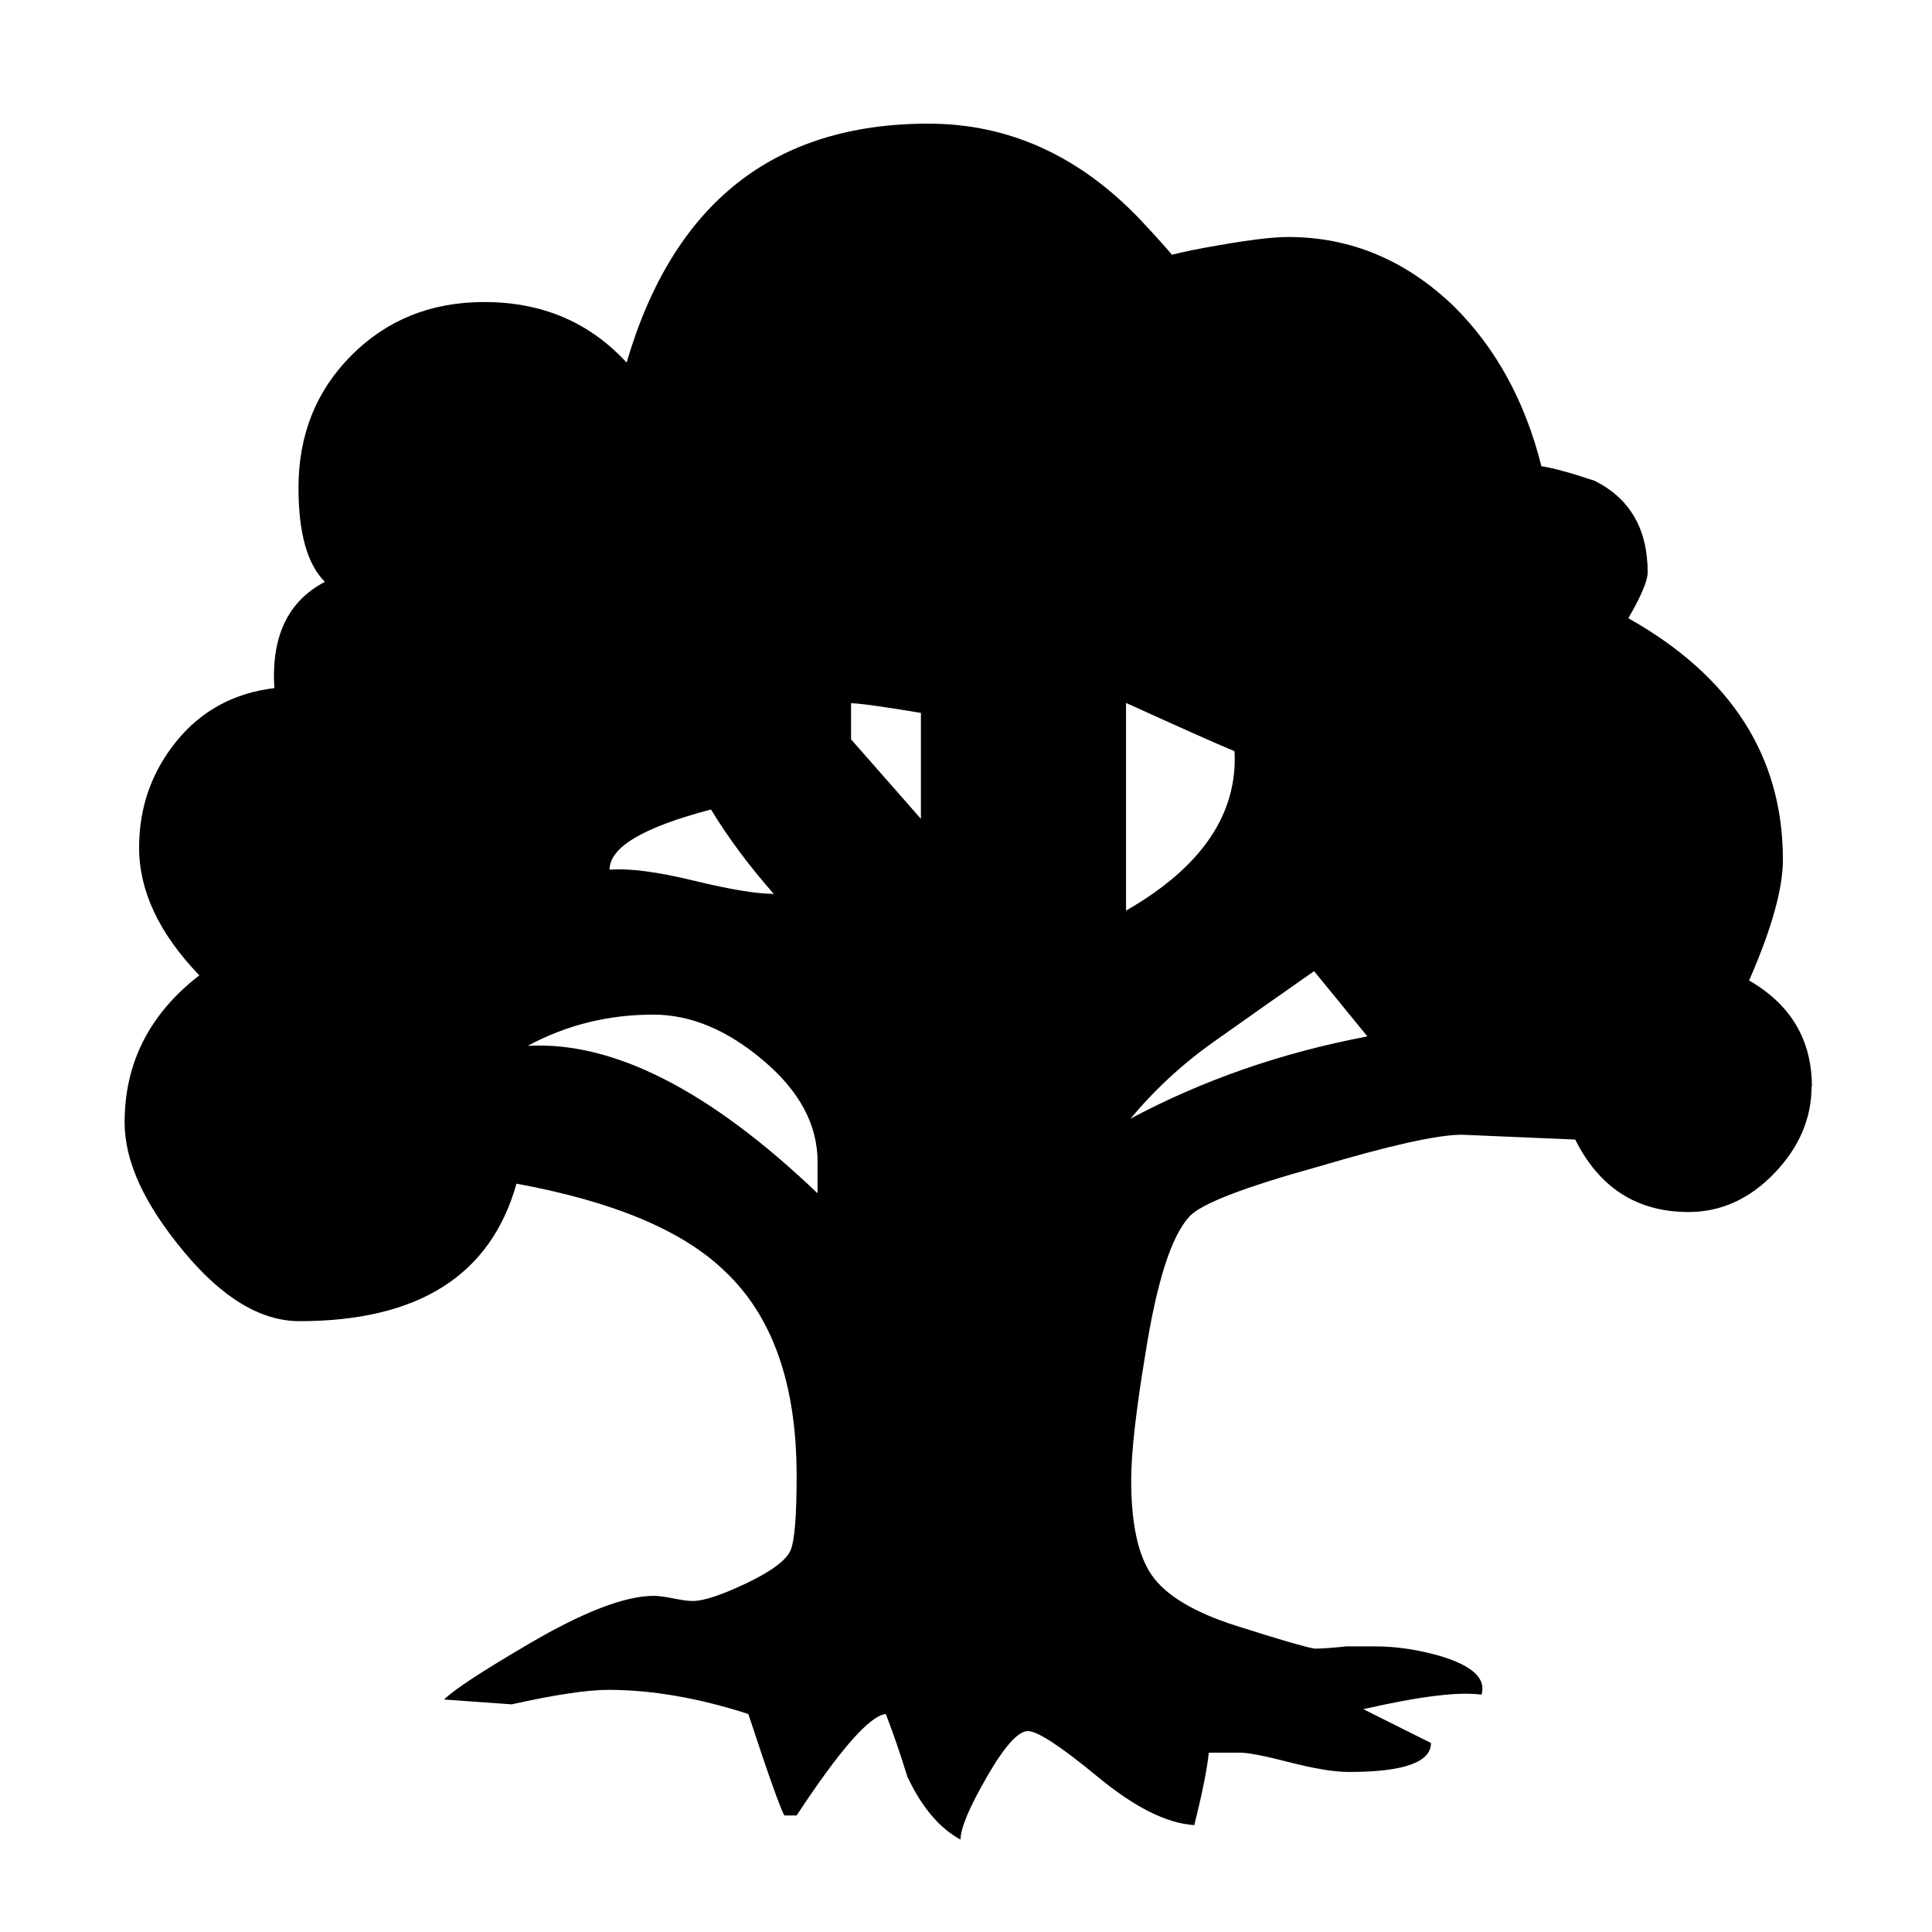
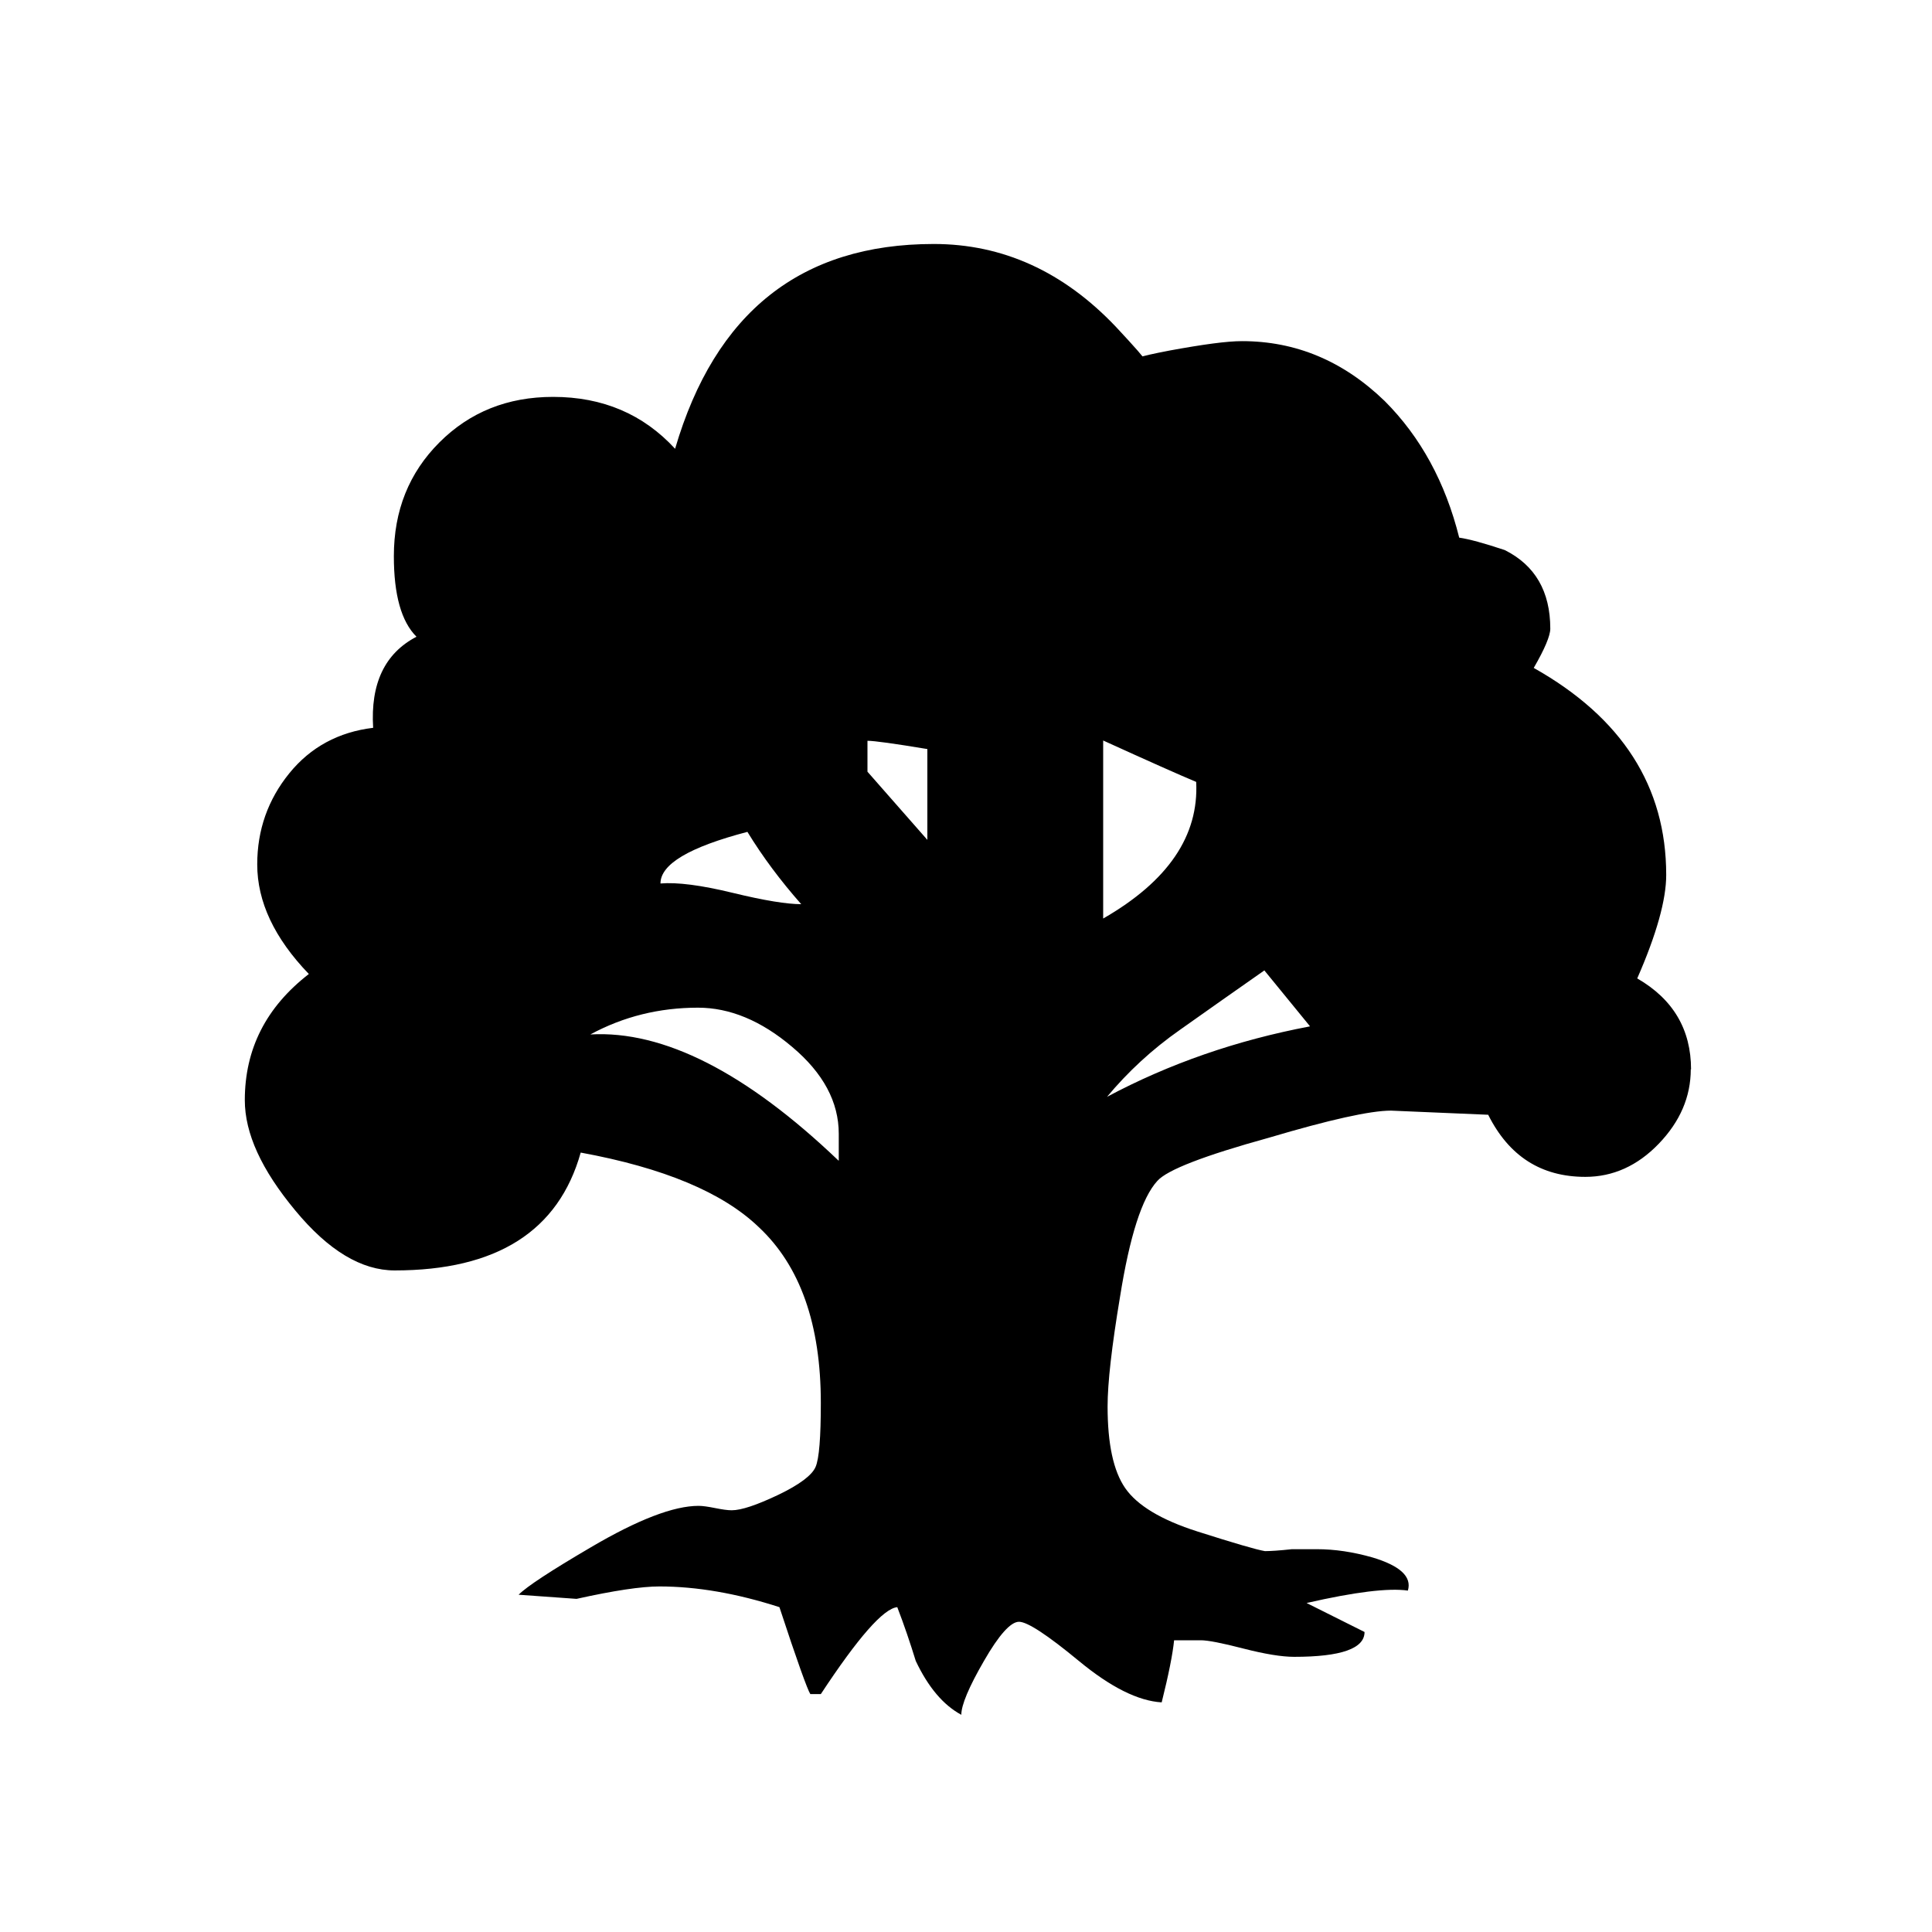
- <svg xmlns="http://www.w3.org/2000/svg" viewBox="0 0 600 600">
+ <svg xmlns="http://www.w3.org/2000/svg" viewBox="-50 -50 700 700">
  <path d="m562.6 337.4c0 10-3.9 19-11.6 27-7.7 8-16.6 12-26.6 12-16 0-27.7-7.5-35.2-22.5l-35.2-1.5c-7.5 0-22.3 3.3-44.2 9.8-23.5 6.5-37 11.7-40.5 15.7-5.5 6-10 20-13.5 42-3 18-4.5 31.2-4.5 39.7 0 13.5 2.1 23.4 6.4 29.6 4.3 6.2 13 11.5 26.2 15.7 13.2 4.2 21.4 6.6 24.4 7.1 2 0 5.2-0.2 9.8-0.7l9 0c6.5 0 13.2 1 20.2 3 10 3 14.3 7 12.8 12-7-1-19.2 0.5-36.7 4.5l21 10.5c0 6-8.5 9-25.5 9-4.5 0-10.6-1-18.4-3-7.7-2-12.9-3-15.4-3l-9.7 0c-0.5 5-2 12.5-4.5 22.5-8.5-0.5-18.5-5.5-30-15-11.5-9.5-18.7-14.2-21.7-14.2-3 0-7.3 4.8-12.7 14.2-5.5 9.5-8.2 16-8.2 19.5-6.5-3.5-12-10-16.5-19.5-2-6.5-4.2-13-6.7-19.5-5 0.5-14.2 11-27.7 31.5l-3.8 0c-1-1.5-4.8-12-11.2-31.5-15.5-5-30-7.5-43.5-7.5-6.5 0-16.5 1.5-30 4.5l-21-1.5c3-3 11.7-8.7 26.2-17.2 17-10 30-15 39-15 1.5 0 3.5 0.3 6 0.8 2.5 0.5 4.5 0.8 6 0.8 3.5 0 9.1-1.9 16.9-5.6 7.7-3.7 12.2-7.1 13.5-10.1 1.3-3 1.9-10.8 1.9-23.2 0-28.5-7.5-49.7-22.5-63.7-13-12.5-34.5-21.5-64.5-27-8 28.5-30.5 42.7-67.4 42.7-12 0-24-7.2-36-21.7C44.7 373.8 38.7 360.6 38.7 348.6c0-18.5 7.7-33.7 23.2-45.7-12.5-13-18.7-26.2-18.7-39.7 0-12.5 3.9-23.5 11.6-33 7.7-9.5 17.9-15 30.4-16.5-1-16 4.2-27 15.7-33-5.5-5.5-8.2-15.2-8.2-29.2 0-16.5 5.5-30.2 16.5-41.2 11-11 24.7-16.5 41.2-16.5 18 0 32.7 6.3 44.2 18.8 14.5-49.5 45.7-74.2 93.7-74.2 25 0 47 10 66 30 7 7.5 10.5 11.5 10.5 12-6 0-3-1.1 9-3.4 12-2.2 20.7-3.4 26.2-3.4 19.5 0 36.7 7.2 51.7 21.7 13 13 22 29.5 27 49.5 3.5 0.5 9 2 16.5 4.5 11 5.5 16.5 15 16.5 28.5 0 2.5-2 7.3-6 14.2 32 18 48 43 48 75 0 9-3.5 21.5-10.5 37.5 13 7.5 19.5 18.5 19.5 33m-308.8 33 0-9.7c0-11.5-5.6-22-16.9-31.5-11.2-9.5-22.6-14.2-34.1-14.2-14 0-27 3.2-39 9.7 26.5-1.5 56.5 13.8 89.9 45.7m-13.5-92.9c-7.5-8.5-14-17.2-19.5-26.2-21 5.5-31.5 11.7-31.5 18.7 6-0.5 14.7 0.6 26.2 3.4 11.5 2.8 19.7 4.1 24.8 4.1m45.7-23.2 0-33c-12-2-19.3-3-21.7-3l0 11.2 21.7 24.7m97.4-21c-6-2.5-17.2-7.5-33.7-15l0 64.5c23.5-13.5 34.7-30 33.7-49.5m41.2 88.5-16.5-20.2c-10 7-20.1 14.1-30.4 21.4-10.3 7.2-19.1 15.4-26.6 24.4 22.5-12 47-20.5 73.4-25.5" />
</svg>
